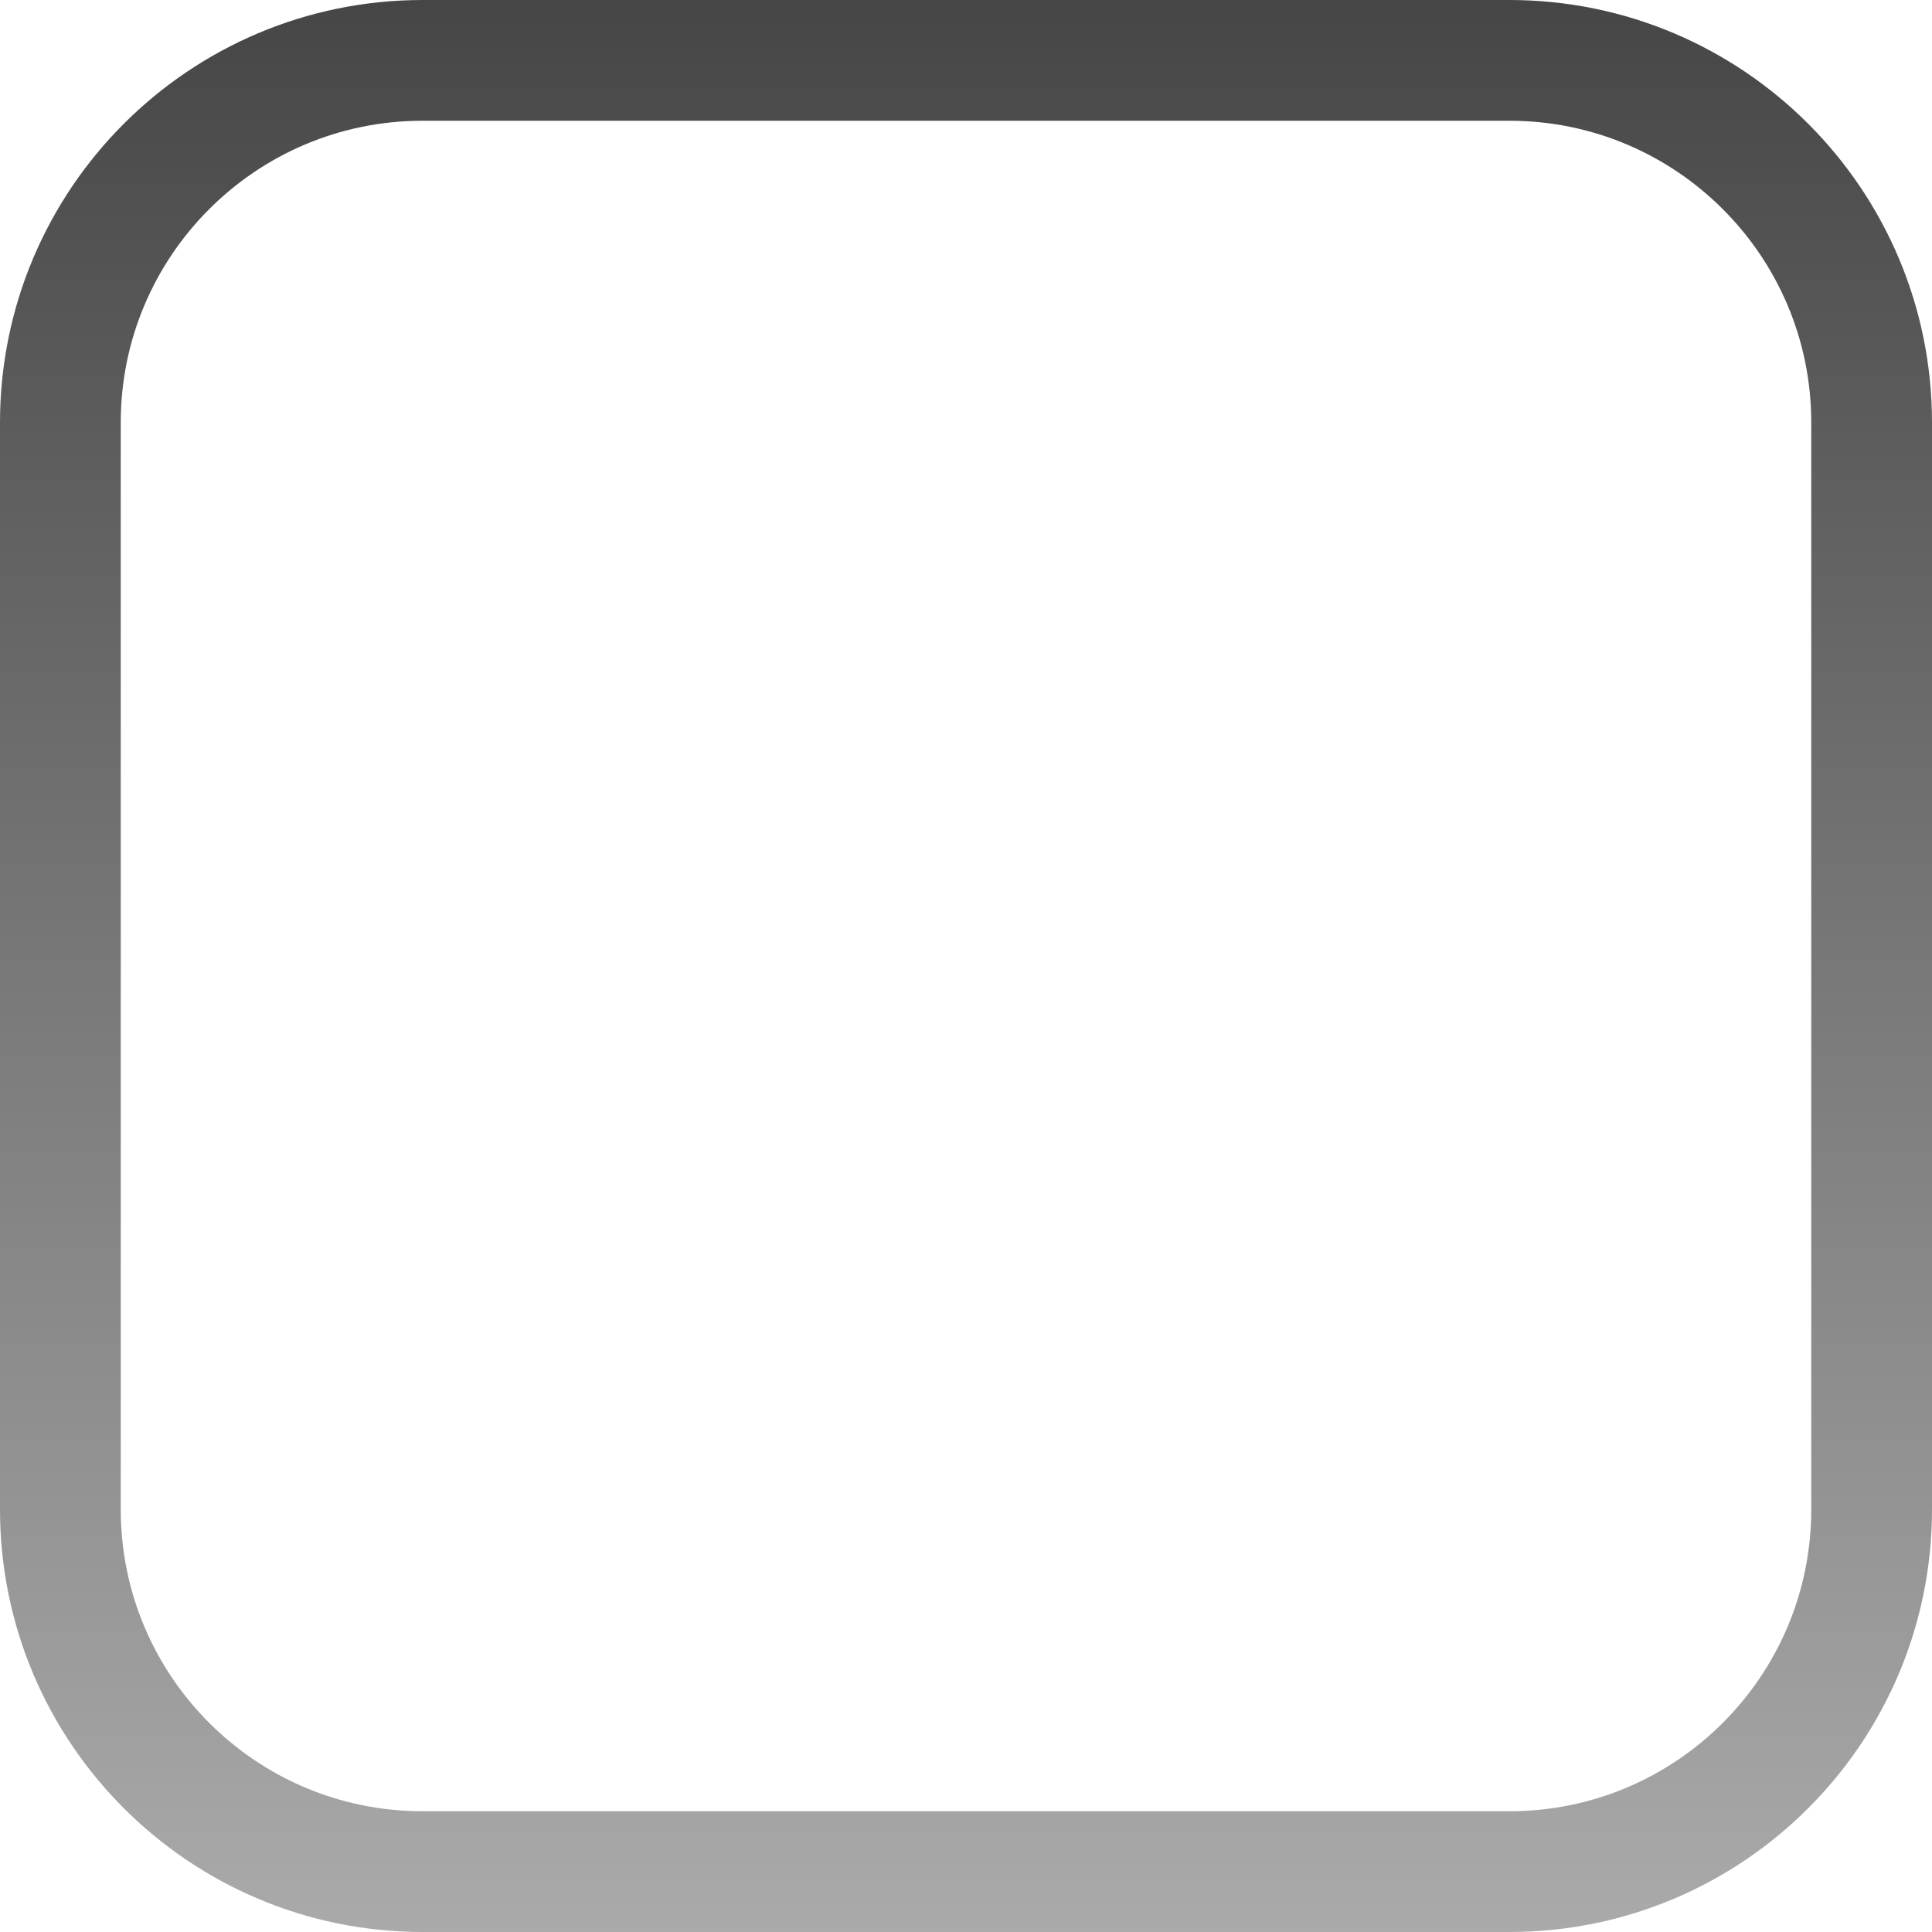
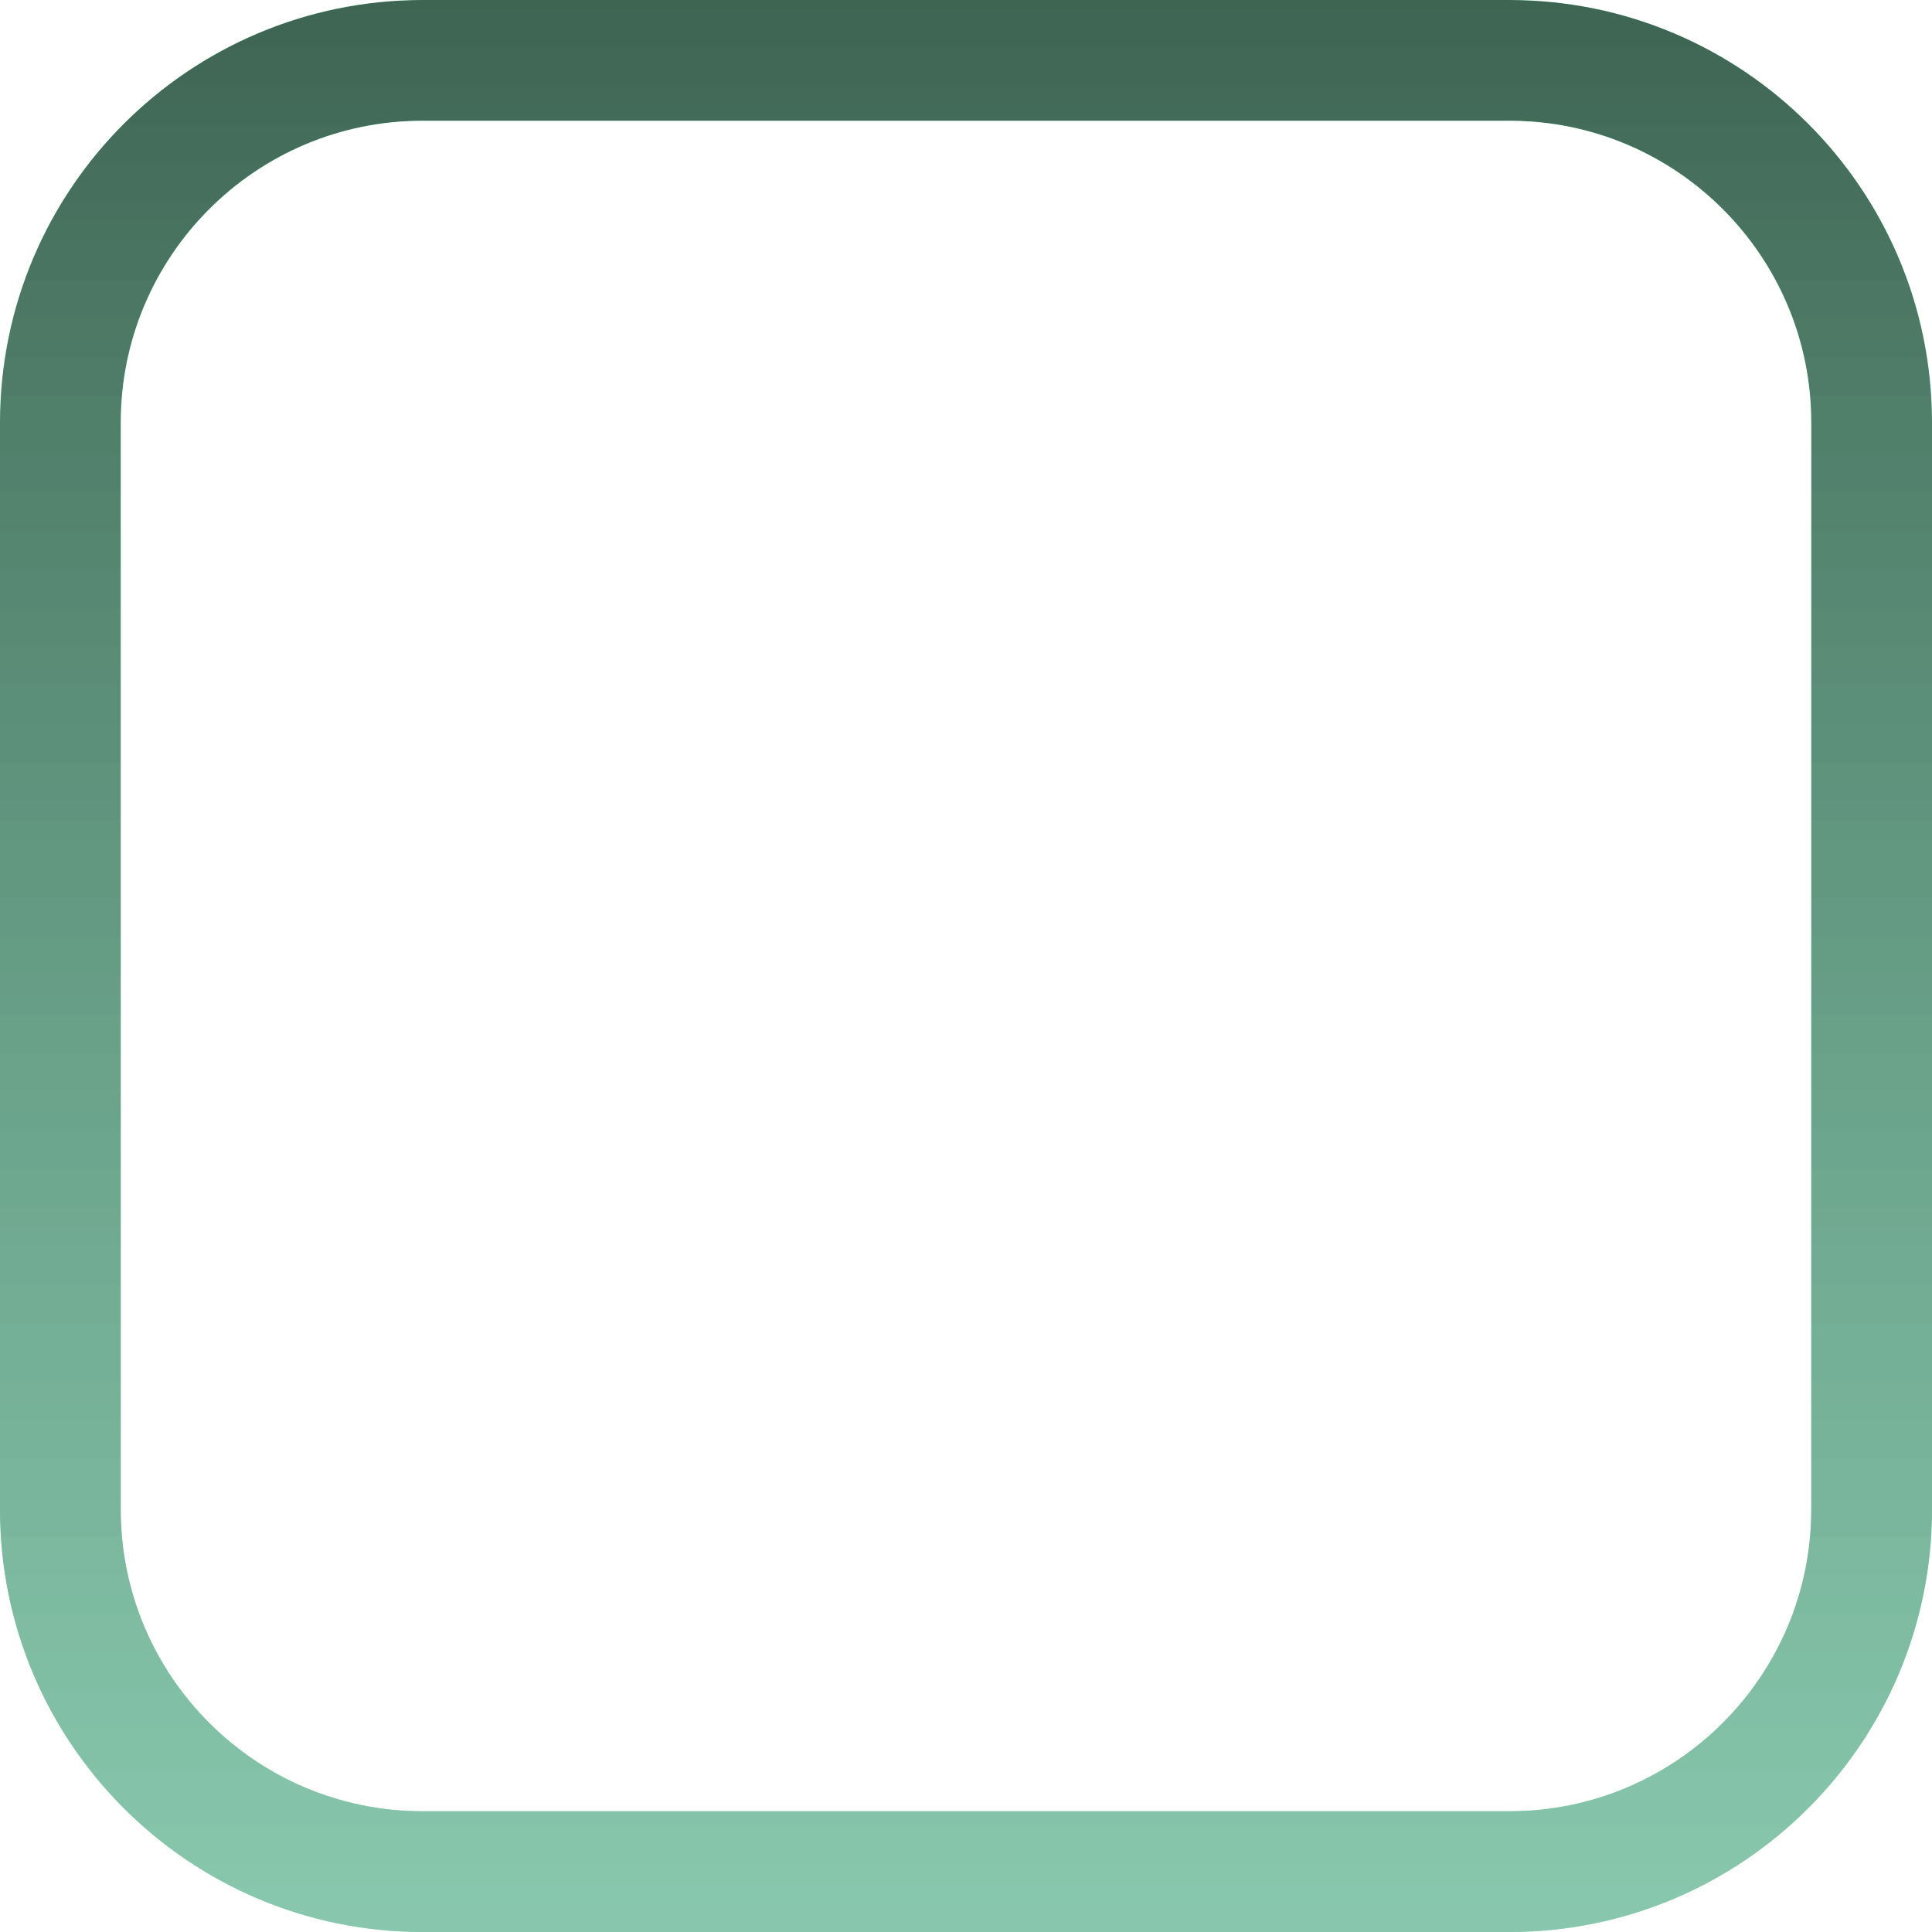
<svg xmlns="http://www.w3.org/2000/svg" xmlns:xlink="http://www.w3.org/1999/xlink" width="16px" height="16px" id="svg33222" version="1.1">
  <defs id="defs33224">
    <linearGradient id="linearGradient3760">
      <stop style="stop-color:#aaaaaa;stop-opacity:1;" offset="0" id="stop3762" />
      <stop style="stop-color:#464646;stop-opacity:1;" offset="1" id="stop3764" />
    </linearGradient>
    <linearGradient xlink:href="#linearGradient3760" id="linearGradient3766" x1="2.9802322e-08" y1="16" x2="2.9802322e-08" y2="2.9802322e-08" gradientUnits="userSpaceOnUse" />
+     <filter style="color-interpolation-filters:sRGB;" id="filter3914">
+       <feComposite in2="SourceGraphic" operator="arithmetic" k1="0" k2="1" result="composite1" id="feComposite3916" />
+       <feColorMatrix in="composite1" values="1" type="saturate" result="colormatrix1" id="feColorMatrix3918" />
+       <feFlood flood-opacity="0.522" flood-color="rgb(0,159,87)" result="flood1" id="feFlood3920" />
+       <feBlend in="flood1" in2="colormatrix1" mode="multiply" result="blend1" id="feBlend3922" />
+       <feBlend in2="blend1" mode="screen" result="blend2" id="feBlend3924" />
+       <feColorMatrix in="blend2" values="1" type="saturate" result="colormatrix2" id="feColorMatrix3926" />
+       <feComposite in="colormatrix2" in2="SourceGraphic" operator="in" k2="1" result="composite2" id="feComposite3928" />
+     </filter>
  </defs>
  <g id="layer1">
-     <rect ry="3" rx="3" y="0.5" x="0.5" height="15" width="15" id="rect17861" style="color:#000000;fill:none;stroke:url(#linearGradient3766);stroke-width:1;stroke-miterlimit:4;stroke-opacity:1;stroke-dasharray:none;marker:none;visibility:visible;display:inline;overflow:visible;enable-background:accumulate" />
+     <rect ry="3" rx="3" y="0.5" x="0.5" height="15" width="15" id="rect17861" style="color:#000000;fill:none;stroke:url(#linearGradient3766);stroke-width:1;stroke-miterlimit:4;stroke-opacity:1;stroke-dasharray:none;marker:none;visibility:visible;display:inline;overflow:visible;enable-background:accumulate;filter:url(#filter3914)" />
  </g>
</svg>
